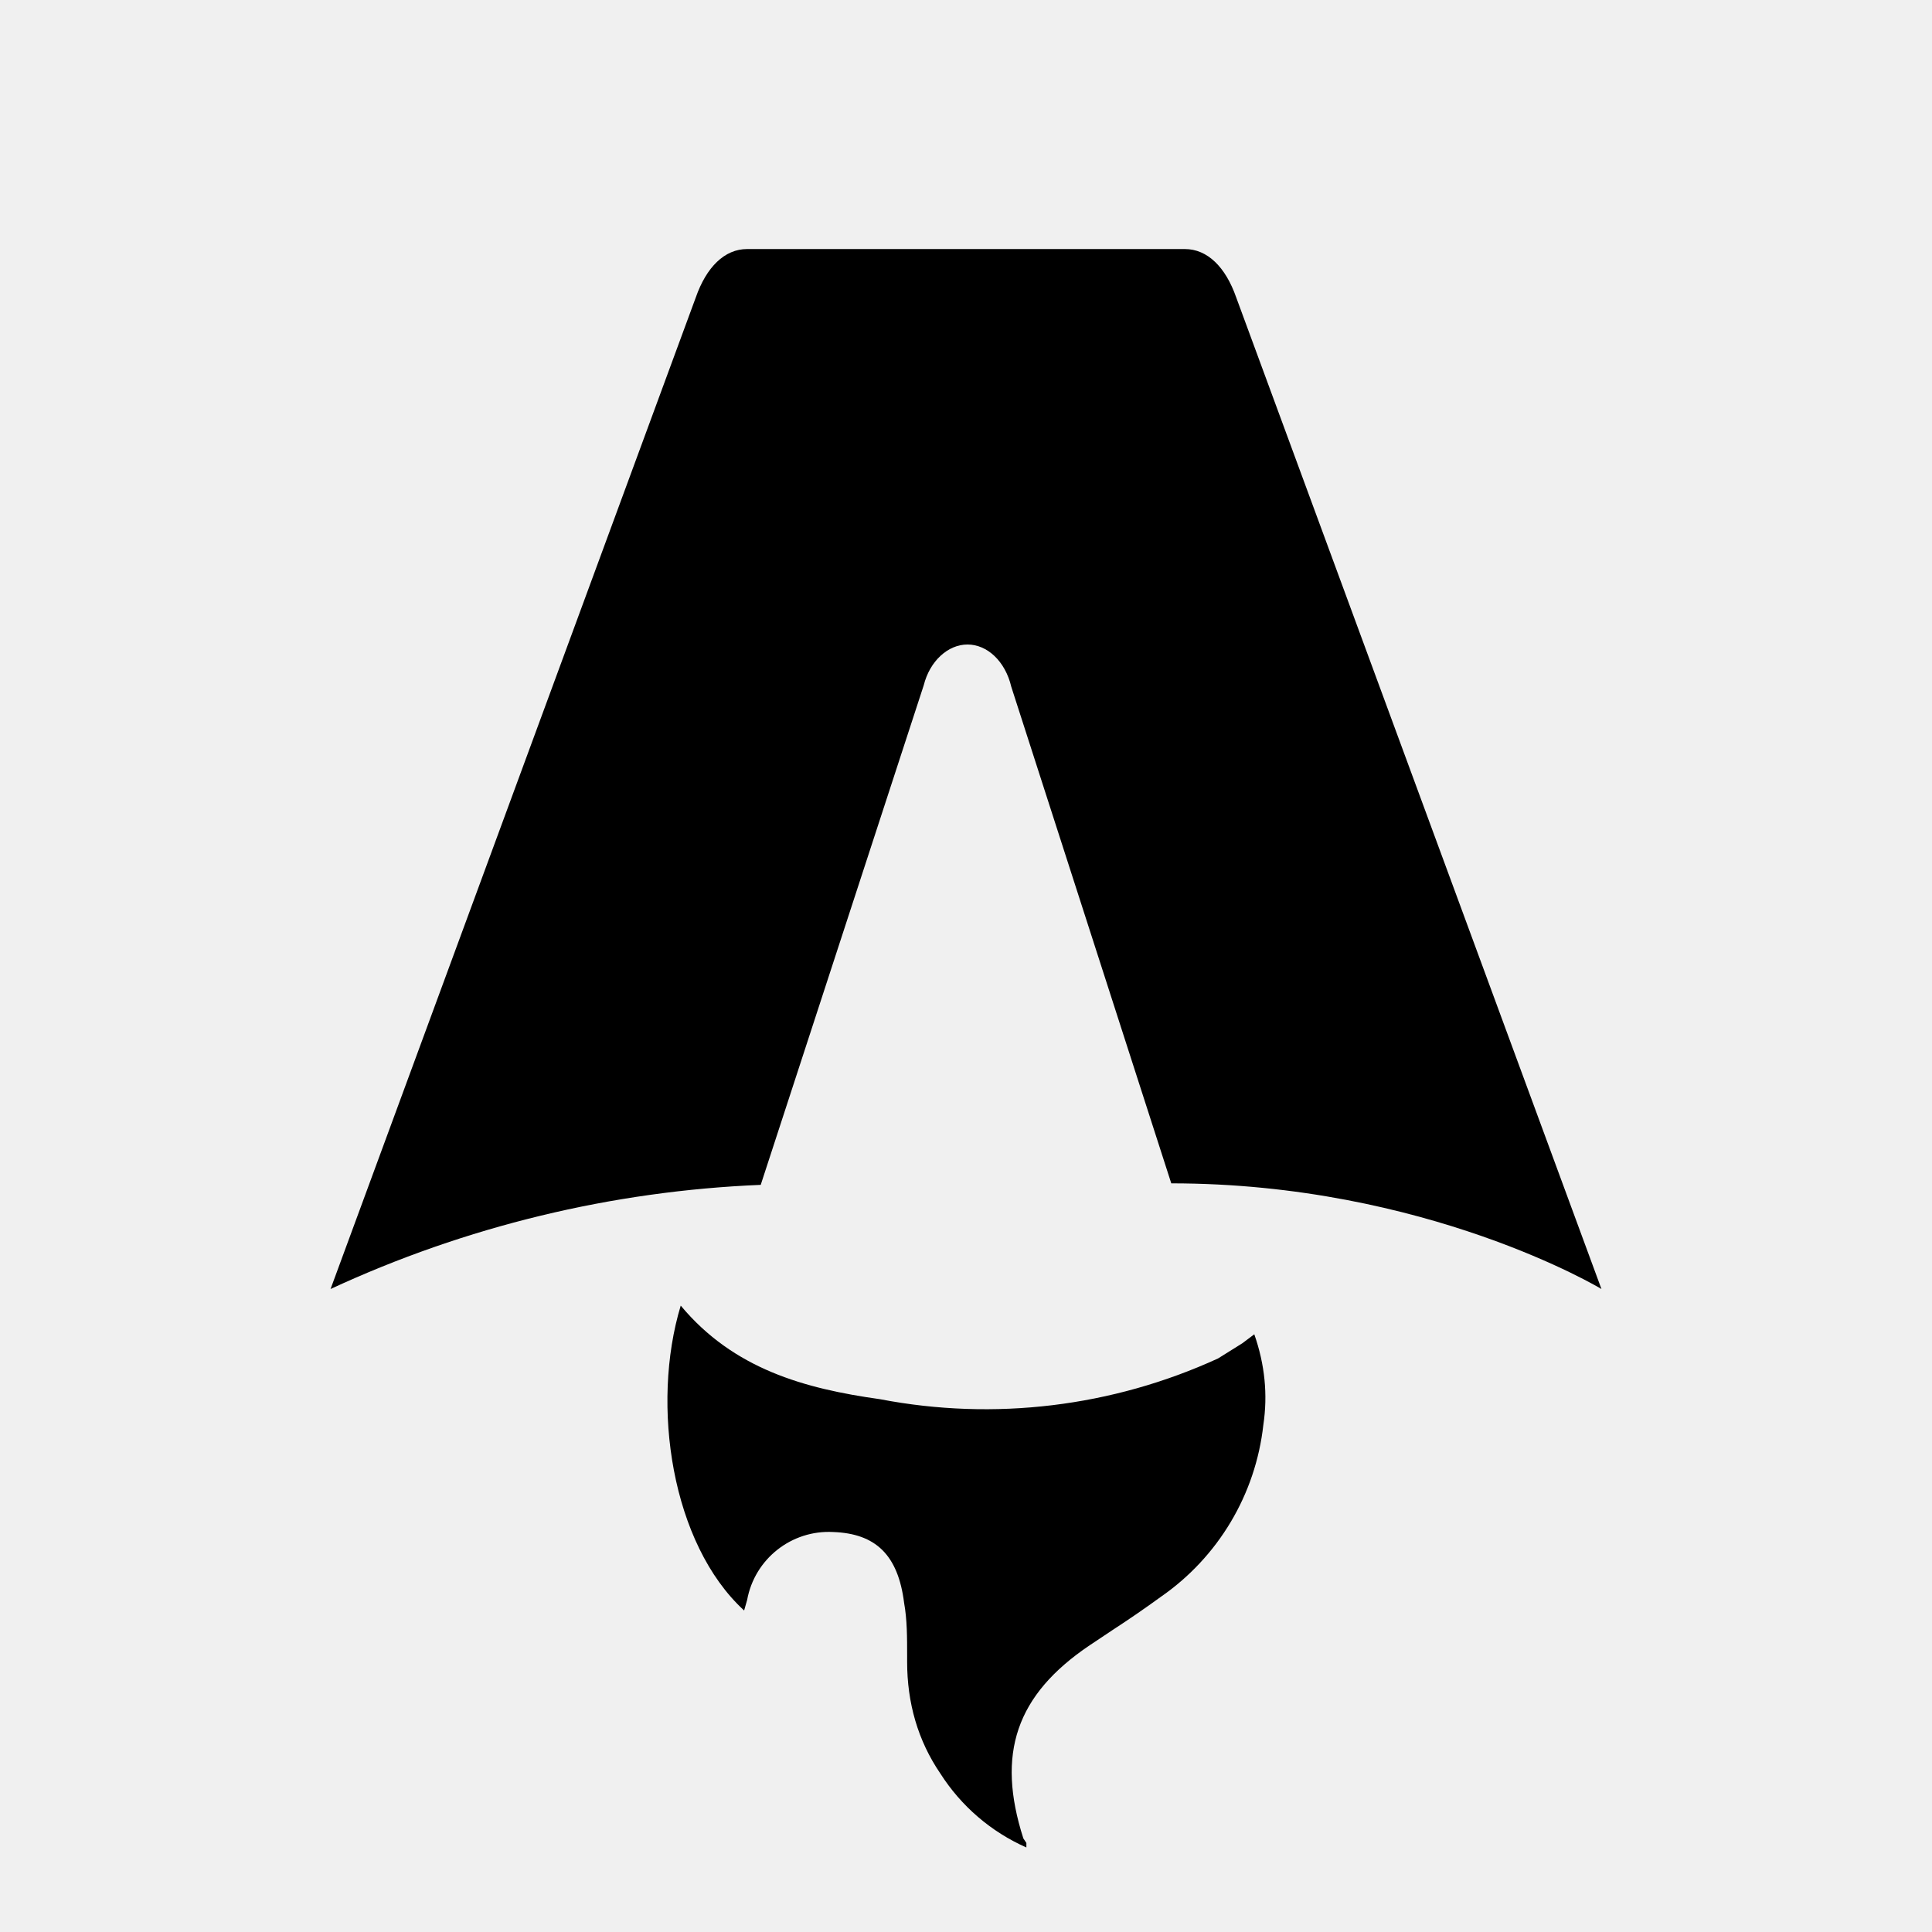
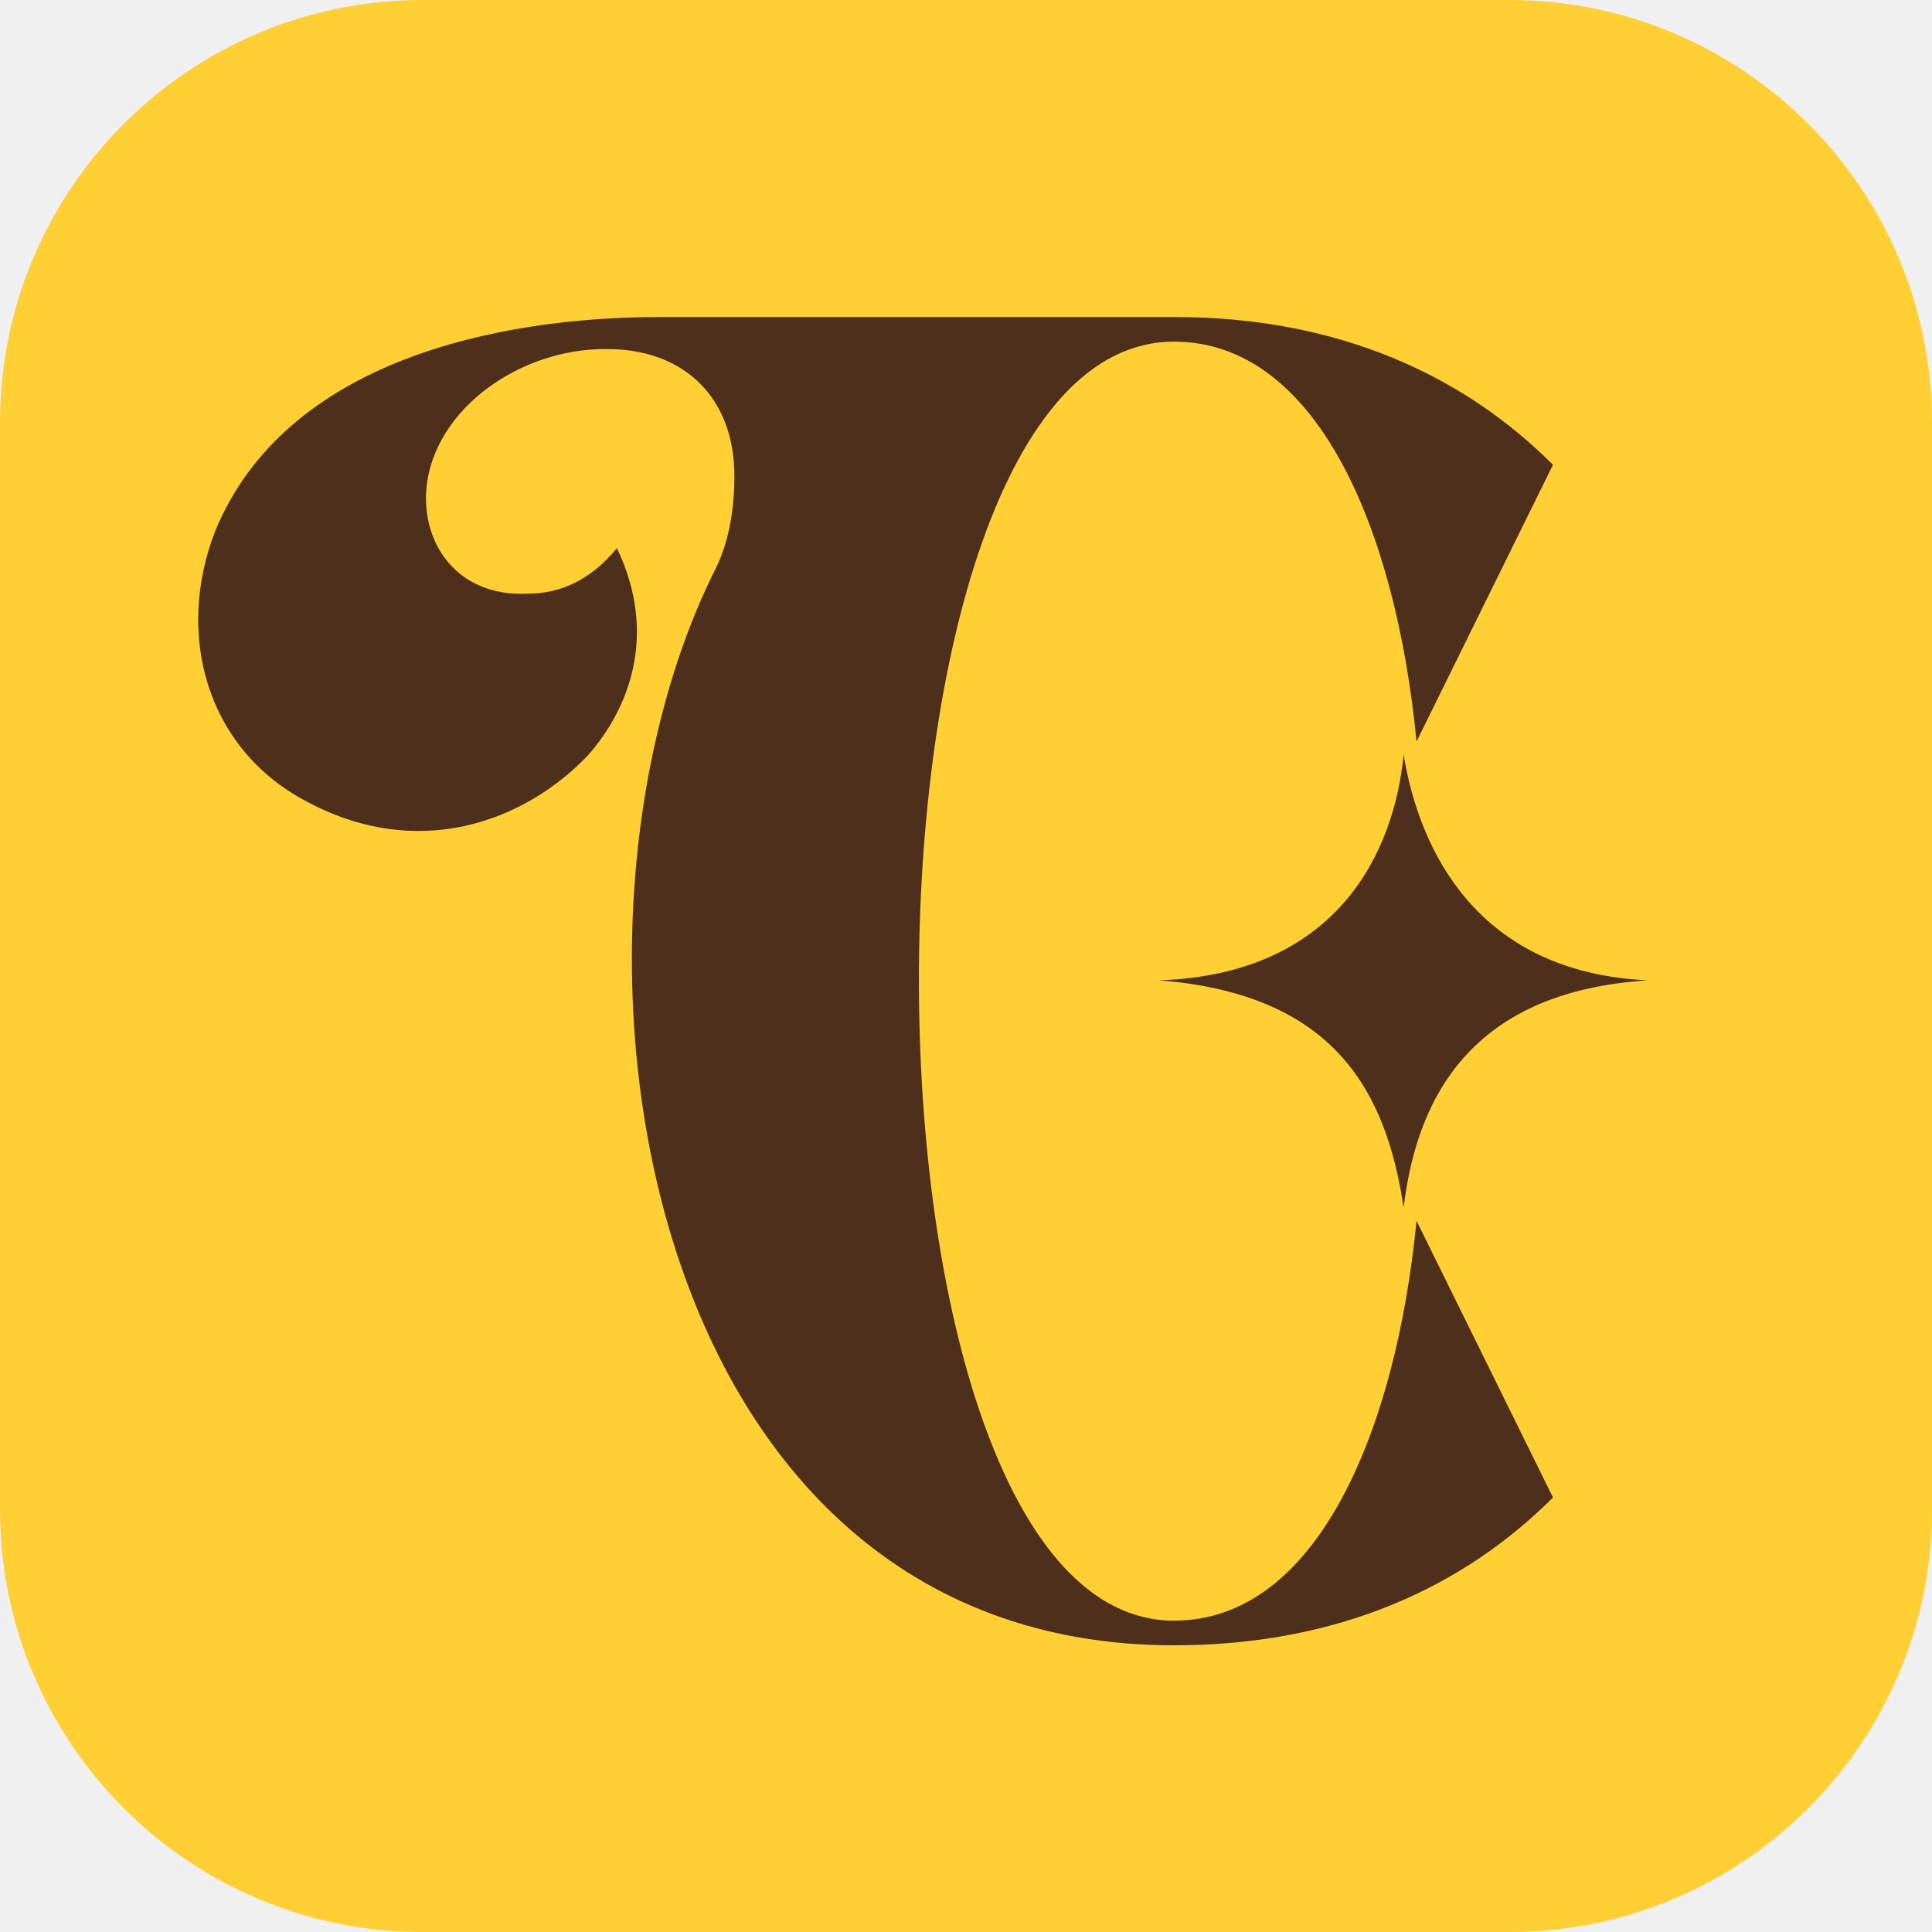
- <svg xmlns="http://www.w3.org/2000/svg" fill="none" viewBox="0 0 128 128">
-   <path d="M50.4 78.5a75.1 75.1 0 0 0-28.5 6.9l24.2-65.7c.7-2 1.9-3.2 3.4-3.2h29c1.5 0 2.7 1.2 3.4 3.2l24.2 65.7s-11.6-7-28.5-7L67 45.5c-.4-1.7-1.6-2.8-2.9-2.8-1.3 0-2.5 1.1-2.9 2.7L50.4 78.5Zm-1.1 28.2Zm-4.2-20.2c-2 6.6-.6 15.8 4.2 20.2a17.5 17.5 0 0 1 .2-.7 5.5 5.5 0 0 1 5.7-4.5c2.8.1 4.3 1.5 4.7 4.7.2 1.1.2 2.3.2 3.5v.4c0 2.7.7 5.2 2.2 7.4a13 13 0 0 0 5.7 4.9v-.3l-.2-.3c-1.8-5.6-.5-9.5 4.4-12.8l1.5-1a73 73 0 0 0 3.2-2.2 16 16 0 0 0 6.8-11.4c.3-2 .1-4-.6-6l-.8.6-1.6 1a37 37 0 0 1-22.4 2.7c-5-.7-9.7-2-13.2-6.2Z" />
-   <style>
-         path { fill: #000; }
-         @media (prefers-color-scheme: dark) {
-             path { fill: #FFF; }
-         }
-     </style>
+ <svg xmlns="http://www.w3.org/2000/svg" viewBox="0 0 64 64">
+   <rect width="64" height="64" rx="14" fill="#ffcf33" />
+   <g fill="#4e2f1b">
+     <path transform="translate(6.25 67.81) scale(0.06277 -0.06277)" d="M249 913C163 913 51 890 14 800C-7 746 9 686 61 658C121 625 178 647 211 682C232 706 248 745 226 791C212 774 196 767 179 767C141 765 121 795 126 827C133 868 179 898 224 896C261 895 288 871 288 829C288 811 285 793 277 778C182 585 236 212 520 212C607 212 673 243 720 290L648 436C637 324 595 225 520 225C341 225 340 900 520 900C595 900 637 802 648 689L720 835C673 882 607 913 520 913Z" />
+     <path transform="translate(39.95 71.55) scale(0.05155 -0.05155)" d="M127 612C136 687 174 751 284 758C174 763 137 842 127 903C121 841 85 762 -30 758C84 749 116 685 127 612Z" />
+   </g>
</svg>
